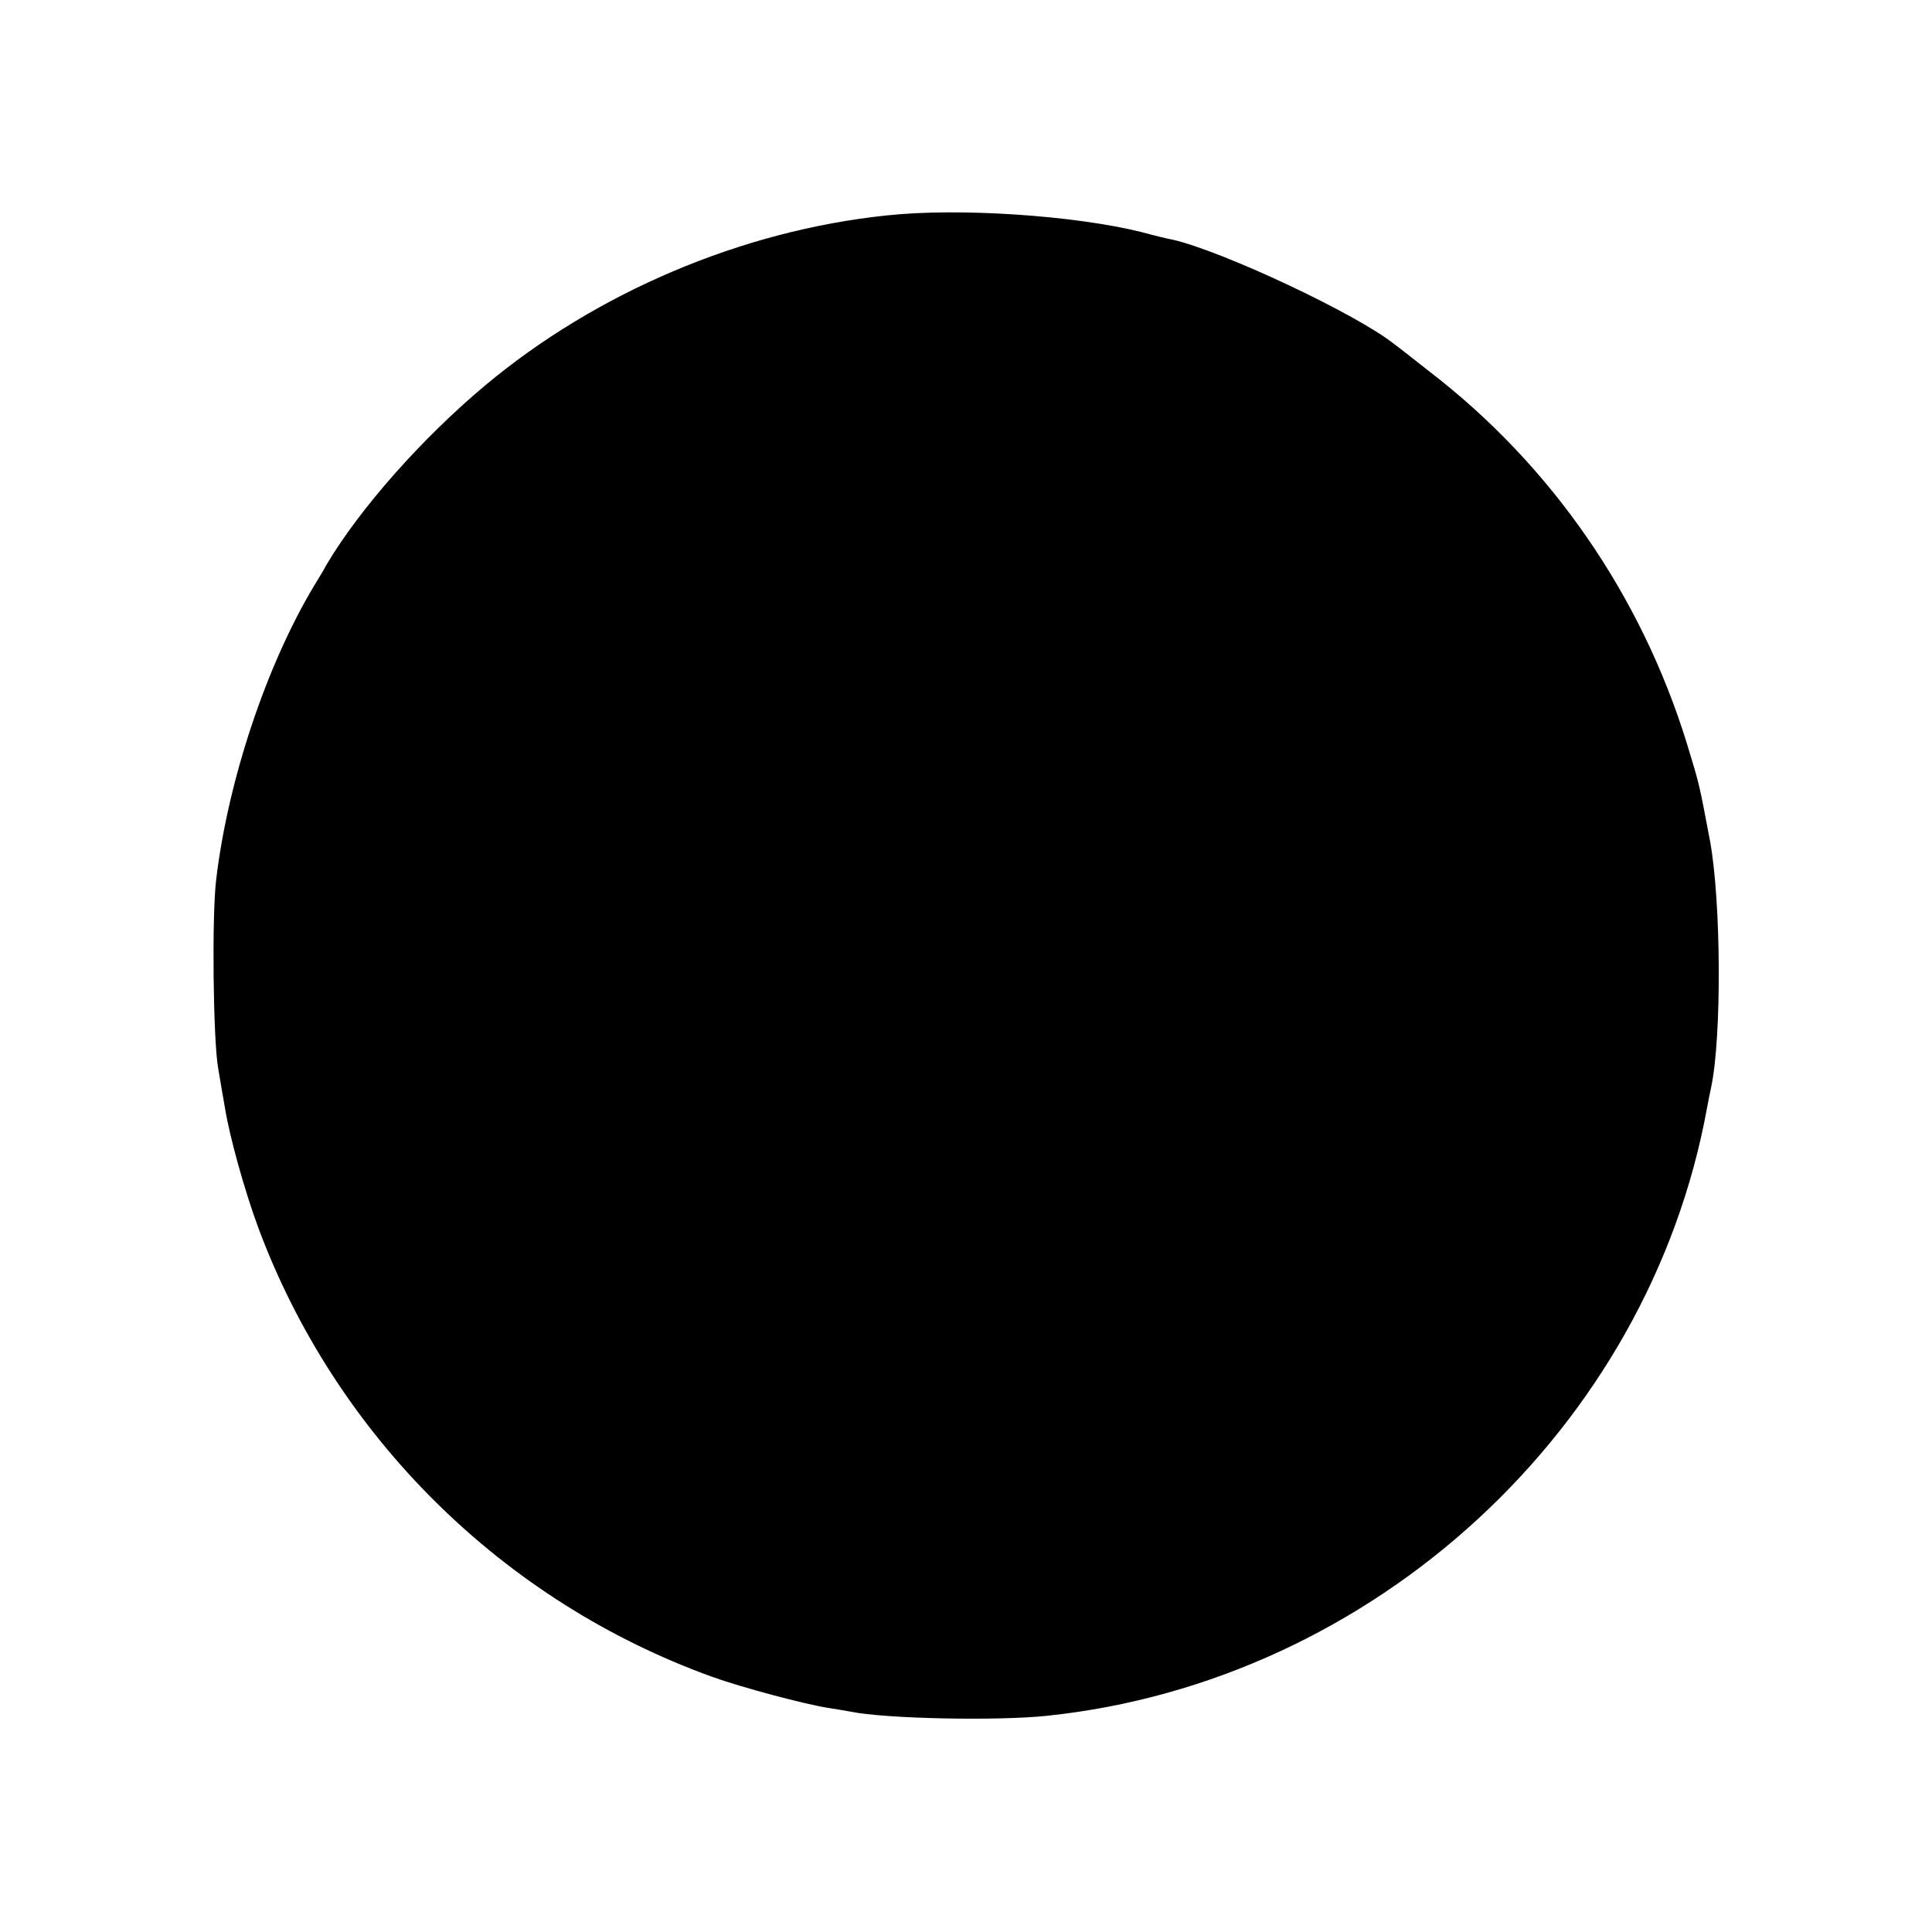
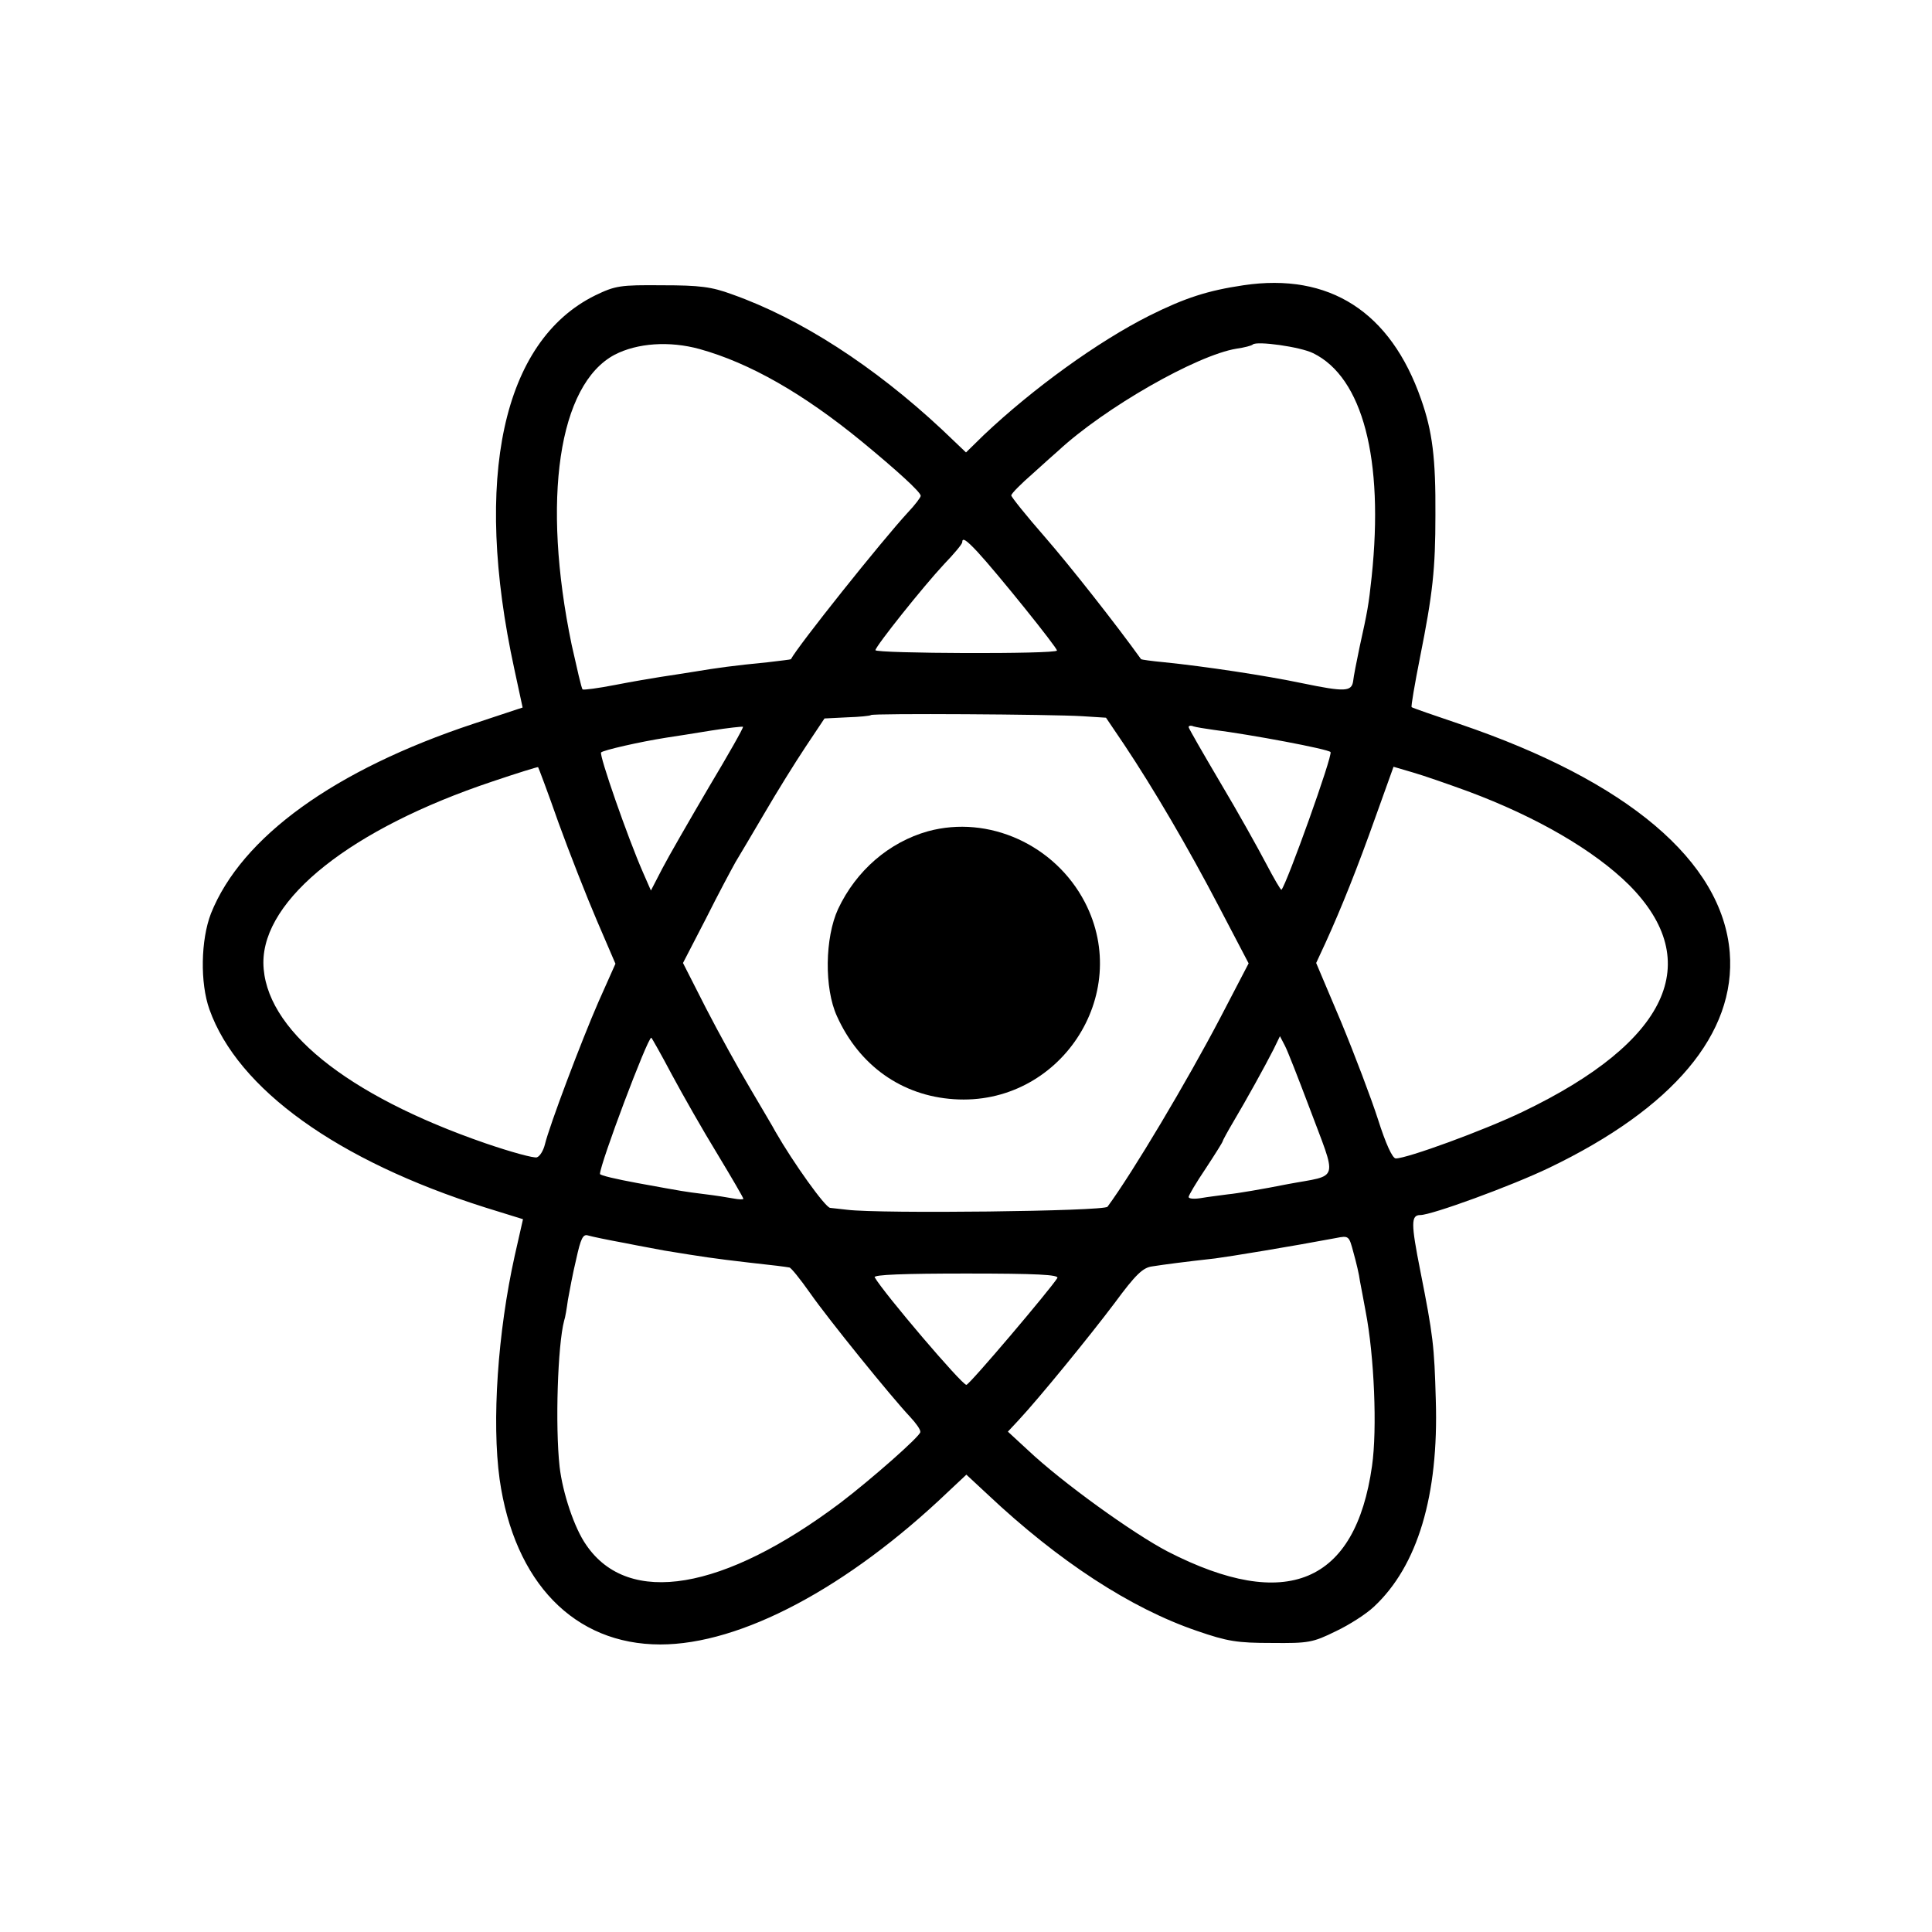
<svg xmlns="http://www.w3.org/2000/svg" version="1.0" width="512pt" height="512pt" viewBox="0 0 512 512" preserveAspectRatio="xMidYMid meet">
  <g transform="translate(0,512) scale(0.1,-0.1)" fill="#000000" stroke="none">
-     <path d="M2349 4549 c-383 -40 -769 -204 -1064 -451 -166 -139 -331 -325 -420 -475 -5 -10 -20 -35 -33 -56 -127 -212 -228 -517 -259 -777 -12 -97 -8 -426 5 -500 6 -36 14 -83 18 -105 12 -76 52 -220 89 -320 206 -552 648 -989 1203 -1189 78 -28 243 -72 306 -82 21 -3 48 -8 60 -10 91 -19 390 -25 521 -11 867 91 1595 763 1749 1612 3 17 8 41 11 55 28 134 26 490 -3 650 -30 158 -27 146 -62 261 -121 391 -358 735 -680 983 -47 37 -89 70 -95 74 -100 80 -456 247 -588 277 -12 2 -49 11 -82 20 -177 44 -484 65 -676 44z" />
+     <path d="M3295 4364 c-94 -14 -154 -33 -250 -81 -135 -68 -307 -192 -438 -316 l-47 -46 -64 61 c-180 168 -375 294 -556 358 -54 20 -86 24 -185 24 -112 1 -124 -1 -178 -27 -245 -121 -324 -484 -214 -990 l22 -102 -130 -43 c-368 -122 -615 -300 -696 -503 -27 -70 -29 -184 -4 -254 75 -211 339 -401 731 -525 l100 -31 -22 -97 c-45 -203 -61 -439 -40 -592 39 -274 198 -438 426 -438 213 0 496 150 763 405 l48 45 57 -53 c187 -176 378 -301 554 -361 81 -28 107 -32 198 -32 98 -1 109 1 170 31 36 17 81 46 101 65 116 108 172 295 164 548 -4 144 -7 170 -41 342 -25 126 -25 148 0 148 30 0 241 77 341 125 329 158 496 356 479 571 -20 242 -271 454 -715 605 -68 23 -126 43 -128 45 -2 2 8 60 22 131 34 170 41 235 41 378 1 151 -8 222 -38 307 -81 232 -243 336 -471 302z m-1441 -169 c133 -37 275 -118 431 -246 91 -75 155 -133 155 -143 0 -4 -15 -24 -34 -44 -70 -76 -291 -353 -310 -389 -1 -1 -28 -4 -61 -8 -92 -9 -135 -15 -195 -25 -30 -5 -71 -11 -90 -14 -19 -3 -73 -12 -119 -21 -46 -9 -85 -14 -87 -12 -3 2 -15 56 -29 118 -80 385 -35 690 114 769 60 31 145 37 225 15z m1626 -11 c131 -64 188 -280 155 -593 -8 -75 -11 -91 -32 -186 -8 -38 -16 -79 -17 -90 -4 -28 -22 -29 -133 -6 -100 21 -260 45 -368 56 -33 3 -60 7 -61 8 -66 92 -188 247 -255 324 -49 56 -89 106 -89 110 0 5 26 31 57 58 31 28 61 55 67 60 124 115 368 254 473 271 21 3 40 8 43 11 10 10 126 -6 160 -23z m-890 -526 c52 -56 213 -256 211 -262 -2 -10 -481 -8 -481 1 1 11 126 168 182 228 26 27 48 53 48 58 0 13 10 7 40 -25z m278 -436 l63 -4 48 -71 c78 -117 169 -272 252 -431 l78 -149 -75 -144 c-88 -168 -232 -410 -299 -501 -9 -12 -602 -19 -690 -8 -16 2 -37 4 -45 5 -13 1 -98 120 -145 202 -5 10 -35 60 -66 113 -31 52 -84 148 -118 214 l-61 120 61 118 c33 66 69 133 78 149 10 17 45 75 77 130 32 55 81 134 109 176 l50 75 60 3 c33 1 62 4 63 6 5 5 480 2 560 -3z m-990 -189 c-51 -87 -107 -184 -123 -215 l-30 -58 -21 48 c-40 91 -117 312 -111 318 6 6 102 28 172 39 22 3 76 12 120 19 44 7 82 11 84 10 2 -2 -39 -74 -91 -161z m1337 153 c102 -13 304 -51 311 -59 7 -7 -116 -350 -130 -365 -2 -1 -20 30 -41 70 -21 40 -75 137 -121 214 -46 78 -84 144 -84 147 0 4 6 5 13 2 6 -2 30 -6 52 -9z m-1735 -246 c29 -80 75 -197 102 -260 l49 -114 -45 -101 c-45 -103 -130 -328 -142 -378 -4 -16 -13 -31 -21 -34 -7 -3 -69 14 -136 37 -371 128 -587 304 -589 478 -1 170 233 356 607 481 65 22 120 39 121 38 1 -1 26 -67 54 -147z m2410 83 c183 -68 335 -157 427 -248 203 -204 104 -416 -281 -601 -104 -50 -307 -124 -337 -124 -9 0 -27 40 -47 103 -18 56 -62 172 -98 259 l-66 156 25 54 c41 90 84 197 133 335 l47 131 51 -15 c28 -8 94 -31 146 -50z m-2110 -750 c29 -54 83 -149 121 -211 38 -63 69 -116 69 -119 0 -2 -12 -2 -27 1 -16 3 -48 8 -73 11 -25 3 -54 7 -65 9 -11 2 -64 11 -117 21 -54 10 -98 20 -98 24 0 26 126 361 136 361 1 0 26 -44 54 -97z m1688 -83 c77 -206 84 -182 -55 -208 -65 -13 -136 -25 -158 -27 -22 -3 -55 -7 -72 -10 -18 -3 -33 -2 -33 3 0 4 20 38 45 75 25 38 45 70 45 72 0 2 13 26 29 53 35 59 82 144 106 191 l17 35 13 -25 c7 -13 35 -85 63 -159z m-1813 -364 c44 -9 91 -17 105 -20 104 -17 130 -21 225 -32 65 -7 96 -11 107 -13 4 0 29 -31 55 -68 49 -70 215 -275 265 -328 15 -16 28 -34 27 -40 0 -11 -131 -126 -211 -187 -311 -234 -562 -276 -674 -113 -32 45 -63 139 -71 208 -12 109 -5 323 12 387 3 8 7 33 10 55 4 22 13 71 22 108 12 55 18 67 31 63 10 -3 53 -12 97 -20z m1949 -101 c3 -16 10 -52 15 -80 23 -118 31 -313 17 -410 -44 -311 -227 -388 -541 -227 -92 48 -280 183 -372 270 l-52 48 28 30 c55 59 188 222 255 311 56 76 75 94 100 97 32 5 85 12 166 21 39 5 203 32 320 54 35 7 35 6 47 -39 7 -25 15 -58 17 -75z m-802 8 c-17 -28 -233 -283 -241 -283 -12 0 -218 242 -243 285 -4 7 79 10 242 10 187 0 247 -3 242 -12z" />
+     <path d="M2459 2917 c-103 -29 -190 -104 -238 -206 -35 -76 -37 -210 -3 -284 59 -131 172 -211 310 -220 279 -19 475 275 347 522 -79 152 -255 232 -416 188z" />
  </g>
</svg>
